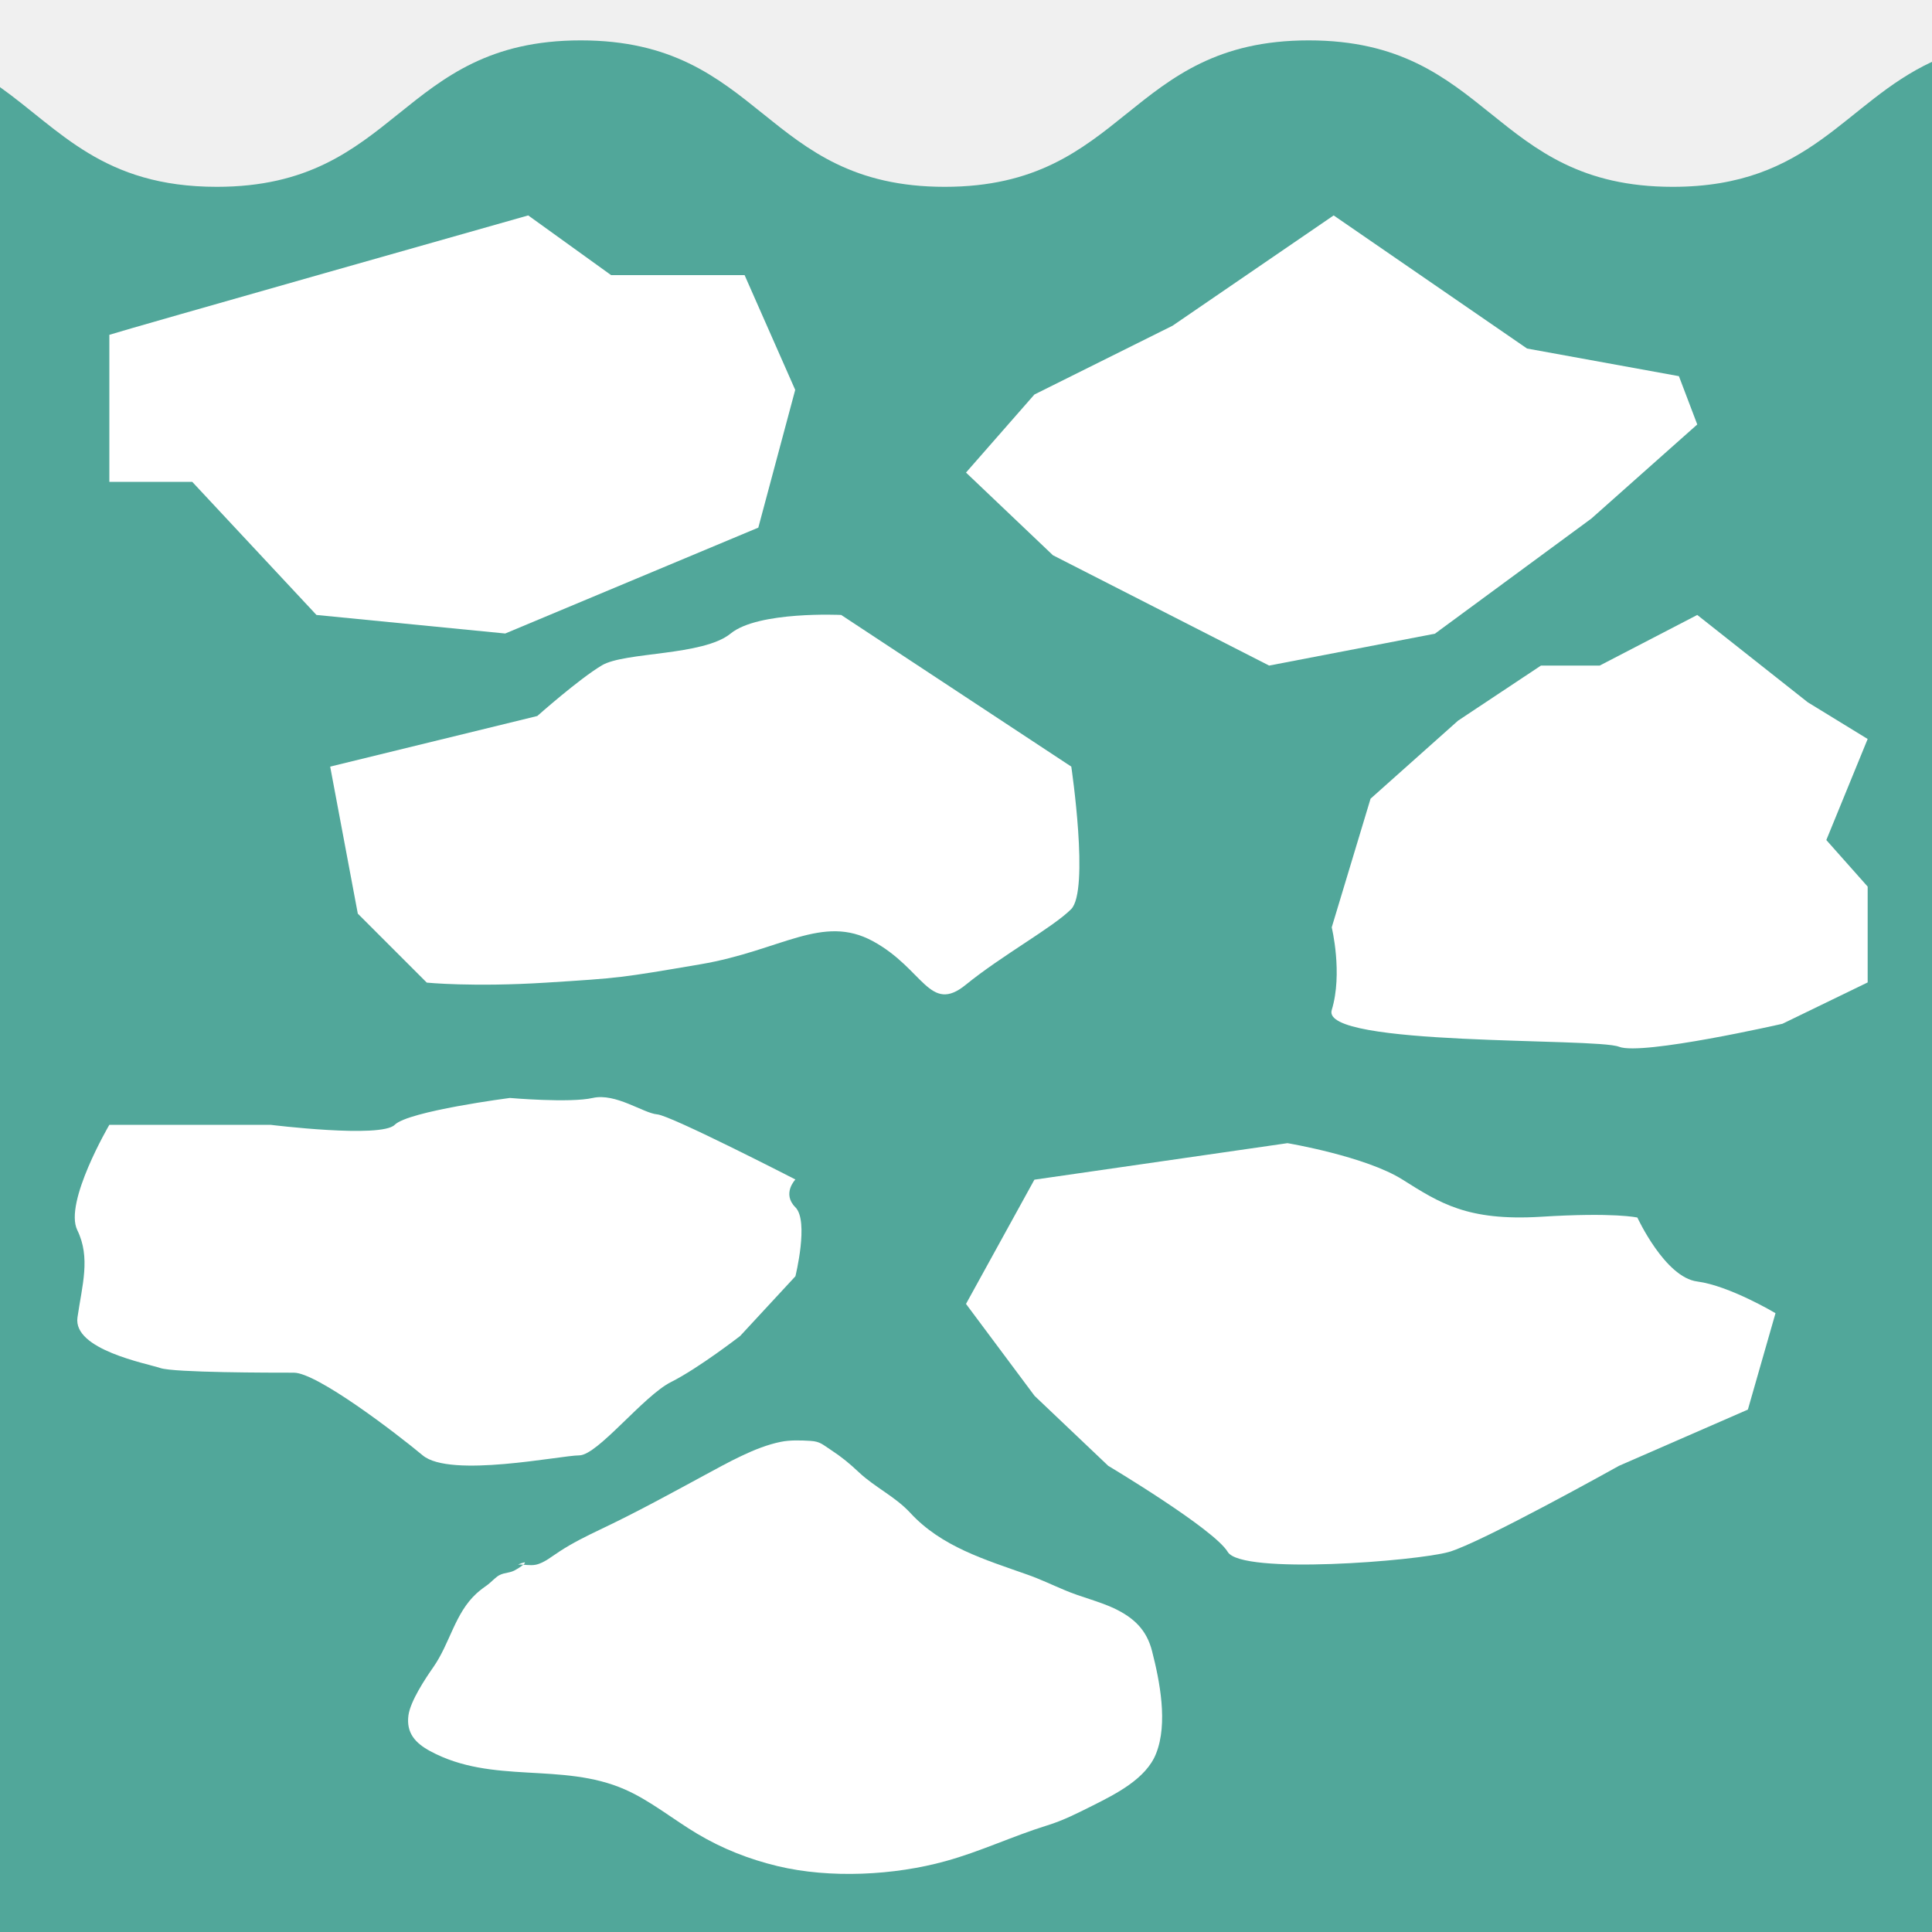
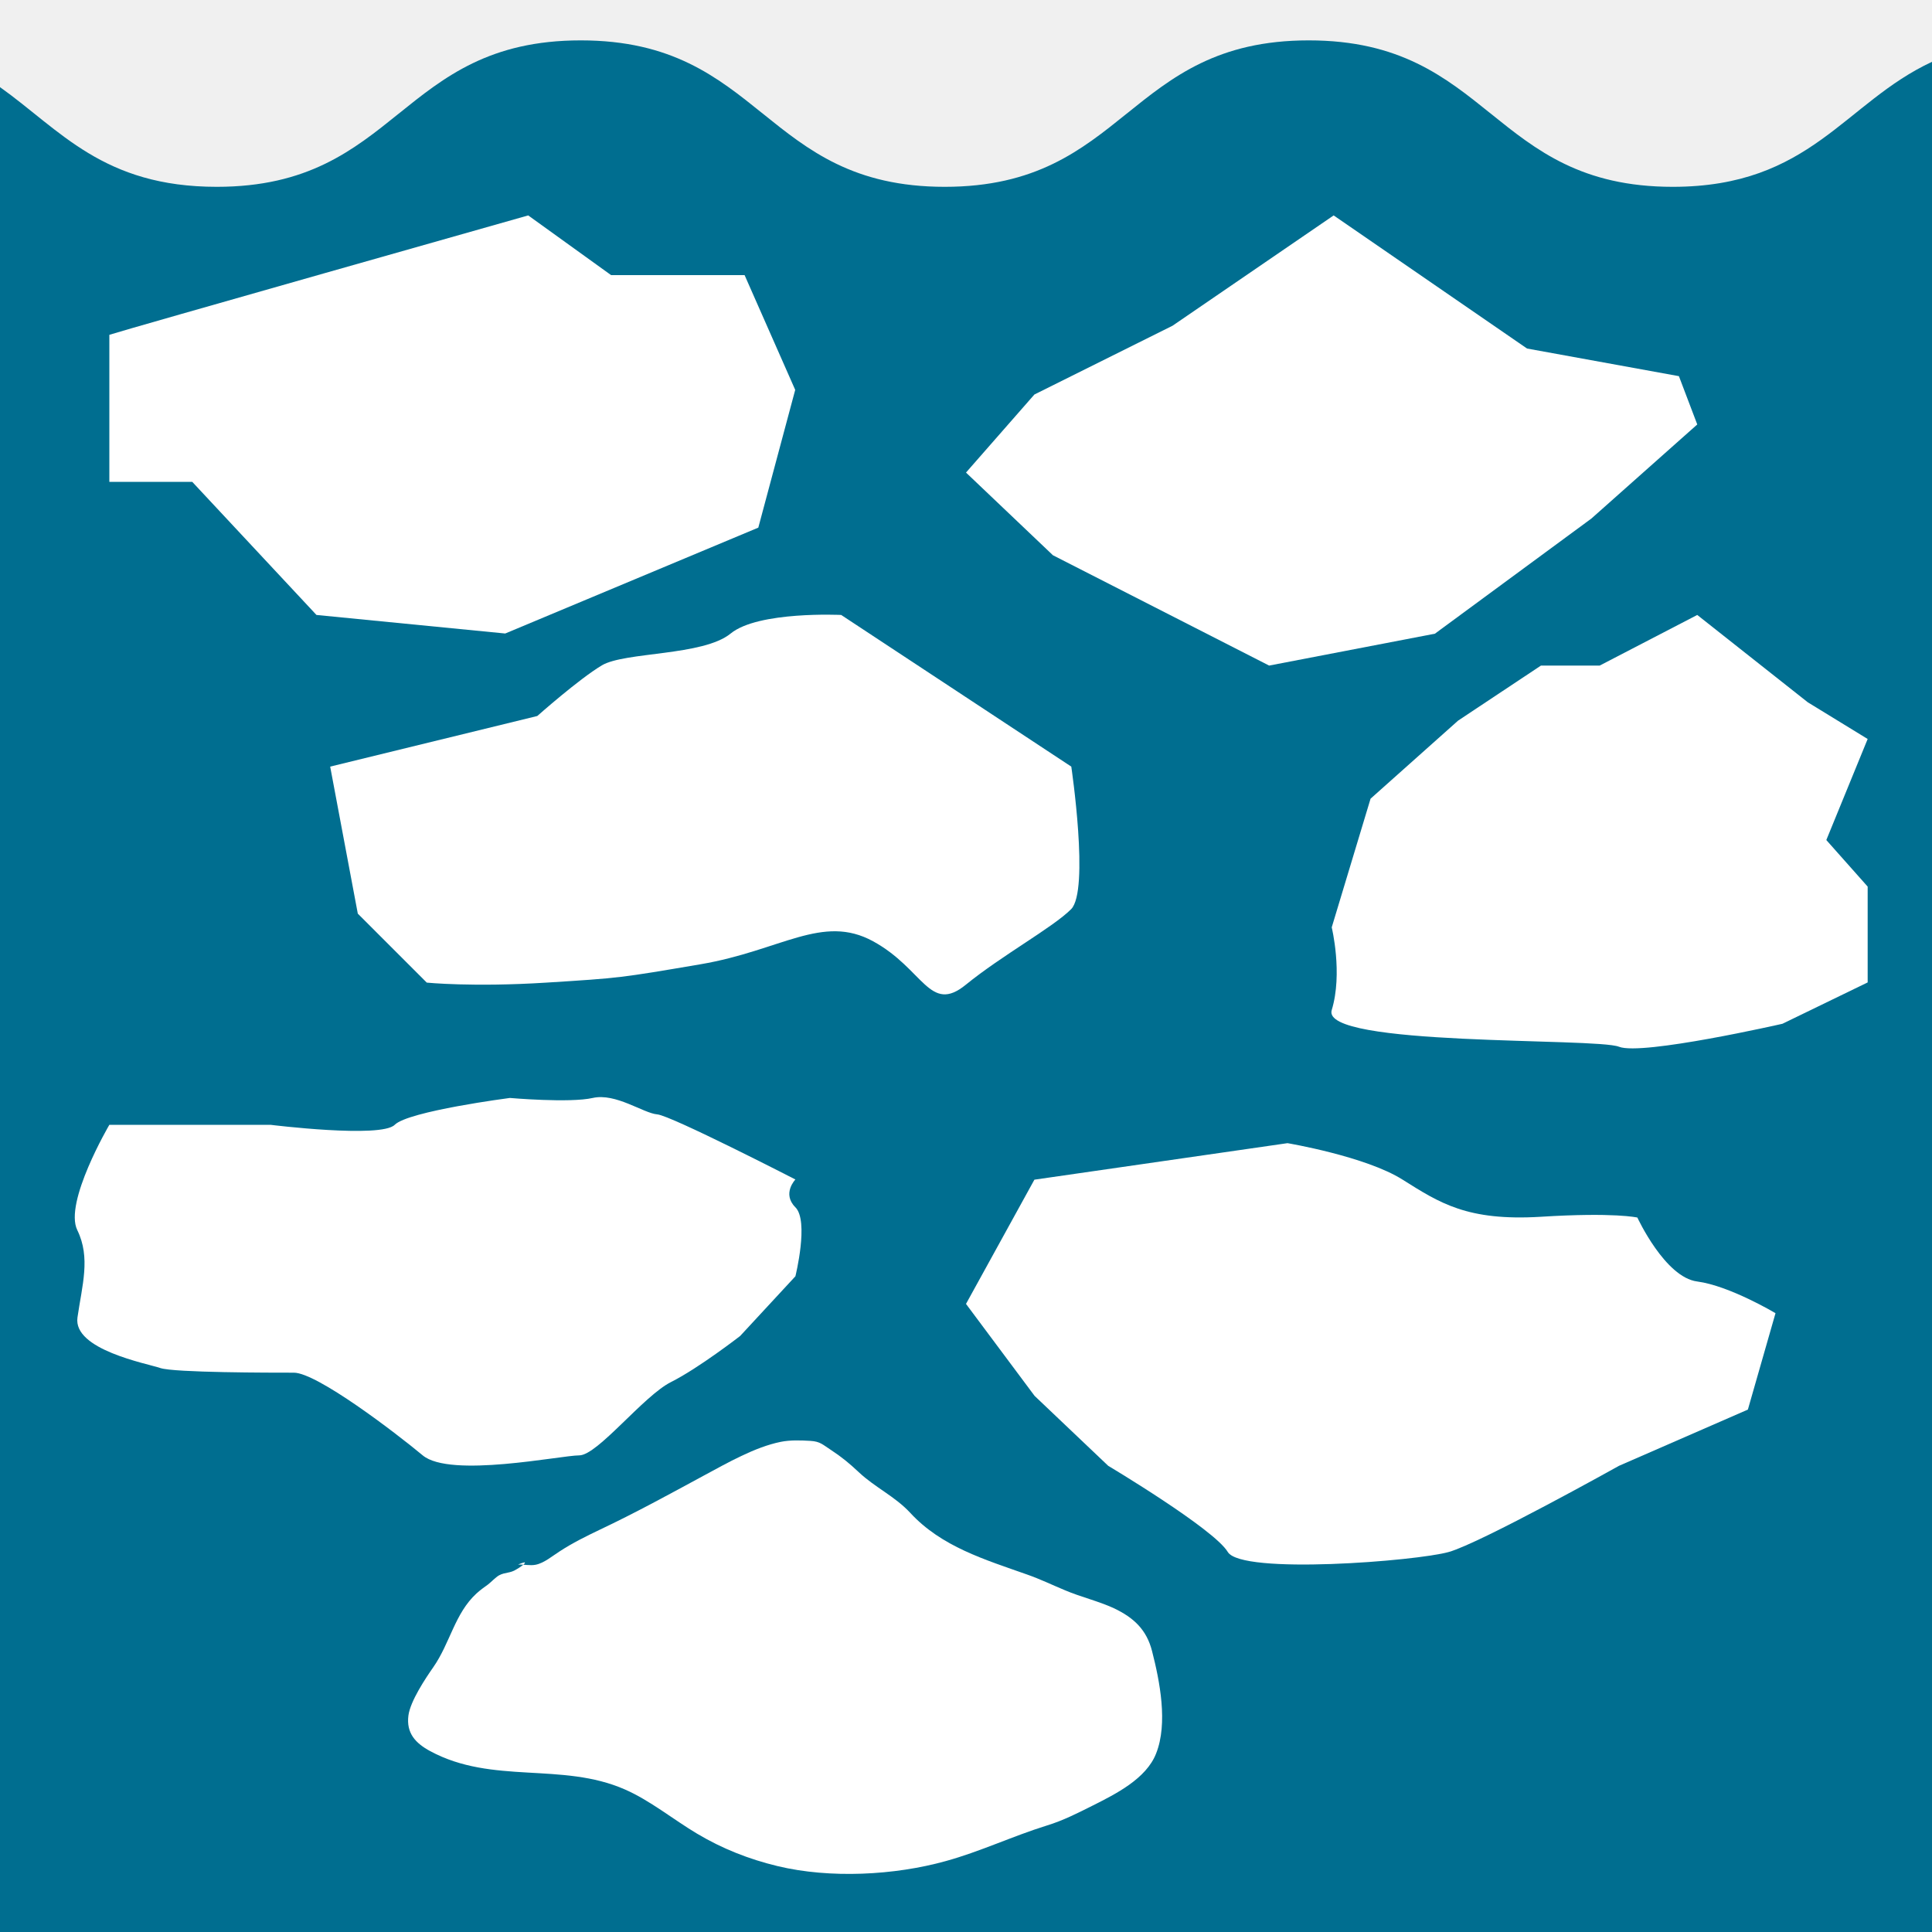
<svg xmlns="http://www.w3.org/2000/svg" version="1.1" id="Layer_1" x="0px" y="0px" viewBox="0 0 100 100" style="enable-background:new 0 0 100 100;" xml:space="preserve">
  <style type="text/css">
- 	.st0{fill:#51A79A;}
+ 	.st0{fill:#006e90;}
	.st1{fill:#FFFFFF;}
</style>
  <path class="st0" d="M100,3.2c-4.54,2.11-6.27,6.47-13.42,6.47c-9.42,0-9.42-7.58-18.84-7.58c-9.42,0-9.42,7.58-18.84,7.58  s-9.42-7.58-18.84-7.58c-9.42,0-9.42,7.58-18.84,7.58C5.33,9.67,3.12,6.73,0,4.51V100h100V3.2z" />
  <path class="st1" d="M5.66,17.33c0.71-0.24,21.68-6.18,21.68-6.18l4.29,3.09h6.91l2.62,5.94l-1.91,7.13l-13.1,5.48l-9.77-0.96  l-6.43-6.89H5.66V17.33z" />
  <polygon class="st1" points="60.69,16.86 69.03,11.15 79.04,18.04 86.9,19.47 87.85,21.97 82.37,26.84 74.27,32.8 65.69,34.45   54.5,28.74 50,24.46 53.54,20.42 " />
  <path class="st1" d="M87.85,31.83l5.72,4.52l3.1,1.9l-2.14,5.23l2.14,2.41v4.96l-4.41,2.14c0,0-7.27,1.66-8.46,1.19  c-1.19-0.48-15.46,0-14.87-1.9c0.58-1.9,0-4.28,0-4.28l2.01-6.66l4.53-4.04l4.29-2.85h3.04L87.85,31.83z" />
  <path class="st1" d="M55.45,39.68l-11.91-7.85c0,0-4.29-0.21-5.72,0.96s-5.48,0.94-6.67,1.65c-1.19,0.71-3.34,2.62-3.34,2.62  l-10.72,2.62l1.43,7.61l3.57,3.57c0,0,2.38,0.24,6.19,0s3.81-0.24,7.98-0.95s6.31-2.62,8.93-1.19c2.62,1.43,2.92,3.78,4.8,2.25  s4.5-2.96,5.45-3.91C56.4,46.1,55.45,39.68,55.45,39.68z" />
  <path class="st1" d="M5.66,58.22c1.67,0,8.34,0,8.34,0s5.72,0.71,6.43,0c0.71-0.71,5.96-1.39,5.96-1.39s3.1,0.27,4.29,0  c1.19-0.27,2.62,0.79,3.34,0.85c0.71,0.06,7.15,3.37,7.15,3.37s-0.71,0.73,0,1.44s0,3.57,0,3.57l-2.86,3.09c0,0-2.14,1.66-3.57,2.38  c-1.43,0.71-3.81,3.8-4.76,3.8c-0.95,0-6.67,1.19-8.1,0c-1.43-1.19-5.48-4.28-6.67-4.28s-6.19,0-6.91-0.24  c-0.71-0.24-4.53-0.95-4.29-2.62s0.69-3.09-0.01-4.52S5.66,58.22,5.66,58.22z" />
  <path class="st1" d="M53.54,61.06l13.1-1.89c0,0,4.05,0.68,5.96,1.89c1.91,1.2,3.34,2.15,7.15,1.92c3.81-0.24,5,0.04,5,0.04  s1.43,3.1,3.1,3.31c1.67,0.22,4.05,1.64,4.05,1.64l-1.43,4.99l-6.67,2.91c0,0-7.15,3.99-8.81,4.46s-10.72,1.19-11.44,0  c-0.71-1.19-6.19-4.46-6.19-4.46l-3.81-3.62L50,67.49L53.54,61.06z" />
  <path class="st1" d="M26.82,80.98c0.3-0.01,0.62,0.07,0.91,0.01c0.44-0.09,0.87-0.46,1.25-0.7c0.66-0.43,1.35-0.77,2.06-1.11  c1.86-0.88,3.59-1.83,5.4-2.81c1.19-0.64,2.63-1.47,3.97-1.74c0.49-0.1,1.05-0.08,1.54-0.05c0.51,0.03,0.64,0.2,1.06,0.47  c0.56,0.37,0.94,0.68,1.44,1.15c0.84,0.79,1.87,1.25,2.66,2.1c1.62,1.76,3.86,2.42,6.06,3.2c0.66,0.23,1.3,0.54,1.95,0.81  c0.82,0.35,1.73,0.56,2.53,0.93c1.04,0.49,1.7,1.12,1.98,2.22c0.4,1.56,0.83,3.74,0.21,5.3c-0.51,1.31-2.1,2.1-3.27,2.69  c-0.8,0.4-1.54,0.78-2.39,1.04c-1.77,0.55-3.45,1.35-5.23,1.84c-2.66,0.74-5.99,0.91-8.7,0.26c-1.49-0.36-2.86-0.9-4.17-1.68  c-1.21-0.72-2.45-1.73-3.74-2.29c-3.26-1.43-6.84-0.24-10.07-1.98c-0.76-0.41-1.25-0.93-1.13-1.85c0.1-0.74,0.87-1.9,1.29-2.5  c0.87-1.25,1.11-2.78,2.23-3.81c0.21-0.19,0.38-0.31,0.59-0.46c0.16-0.12,0.4-0.38,0.58-0.48c0.31-0.17,0.58-0.1,0.9-0.31  C27.13,81,27.44,80.71,26.82,80.98z" />
</svg>
